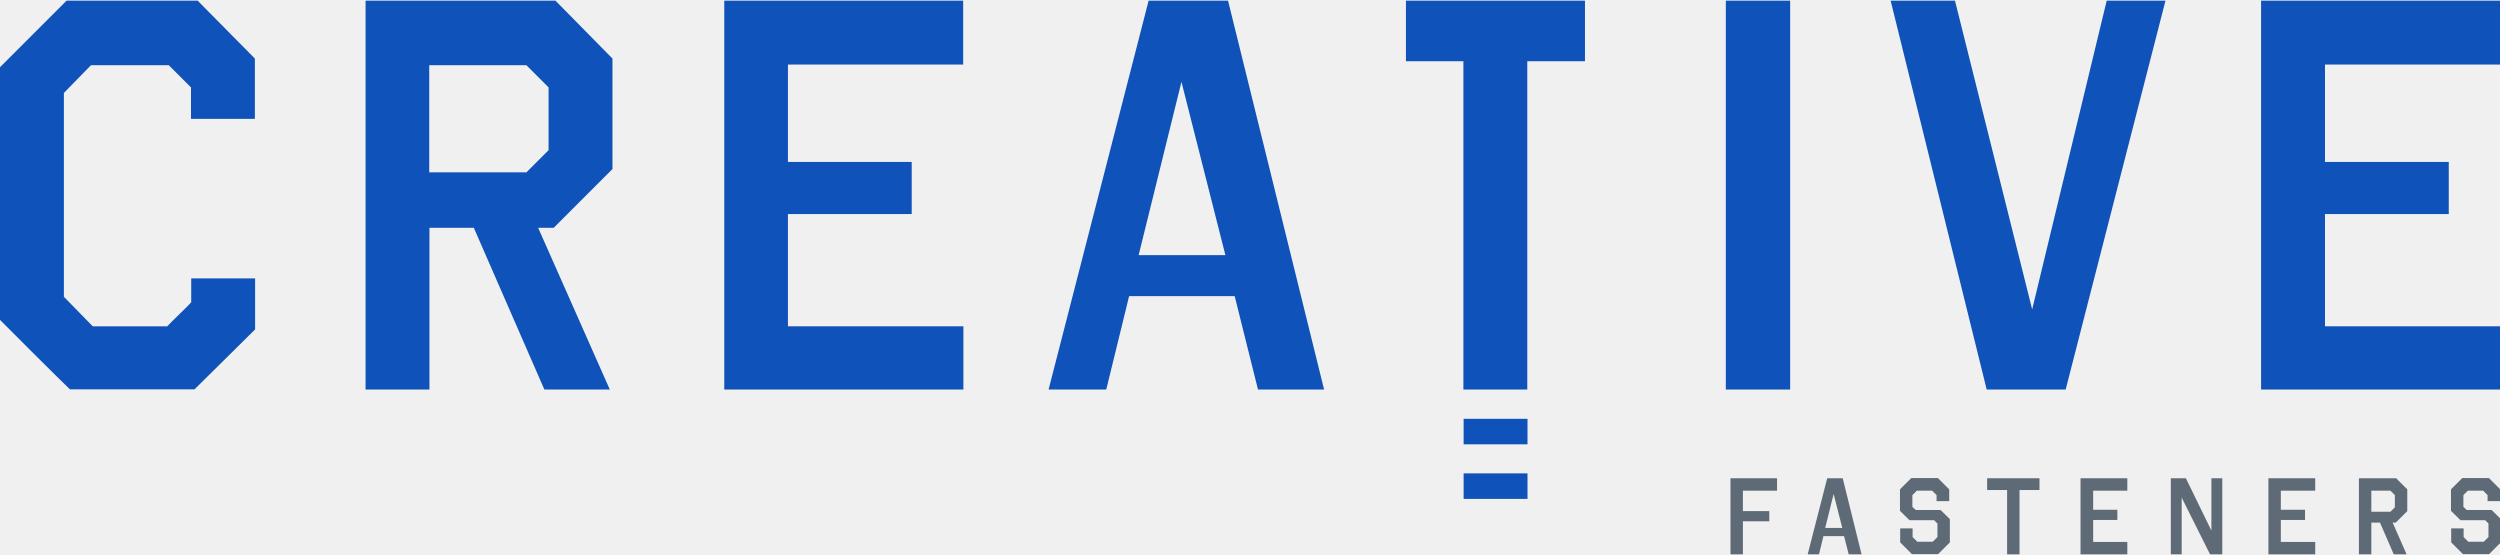
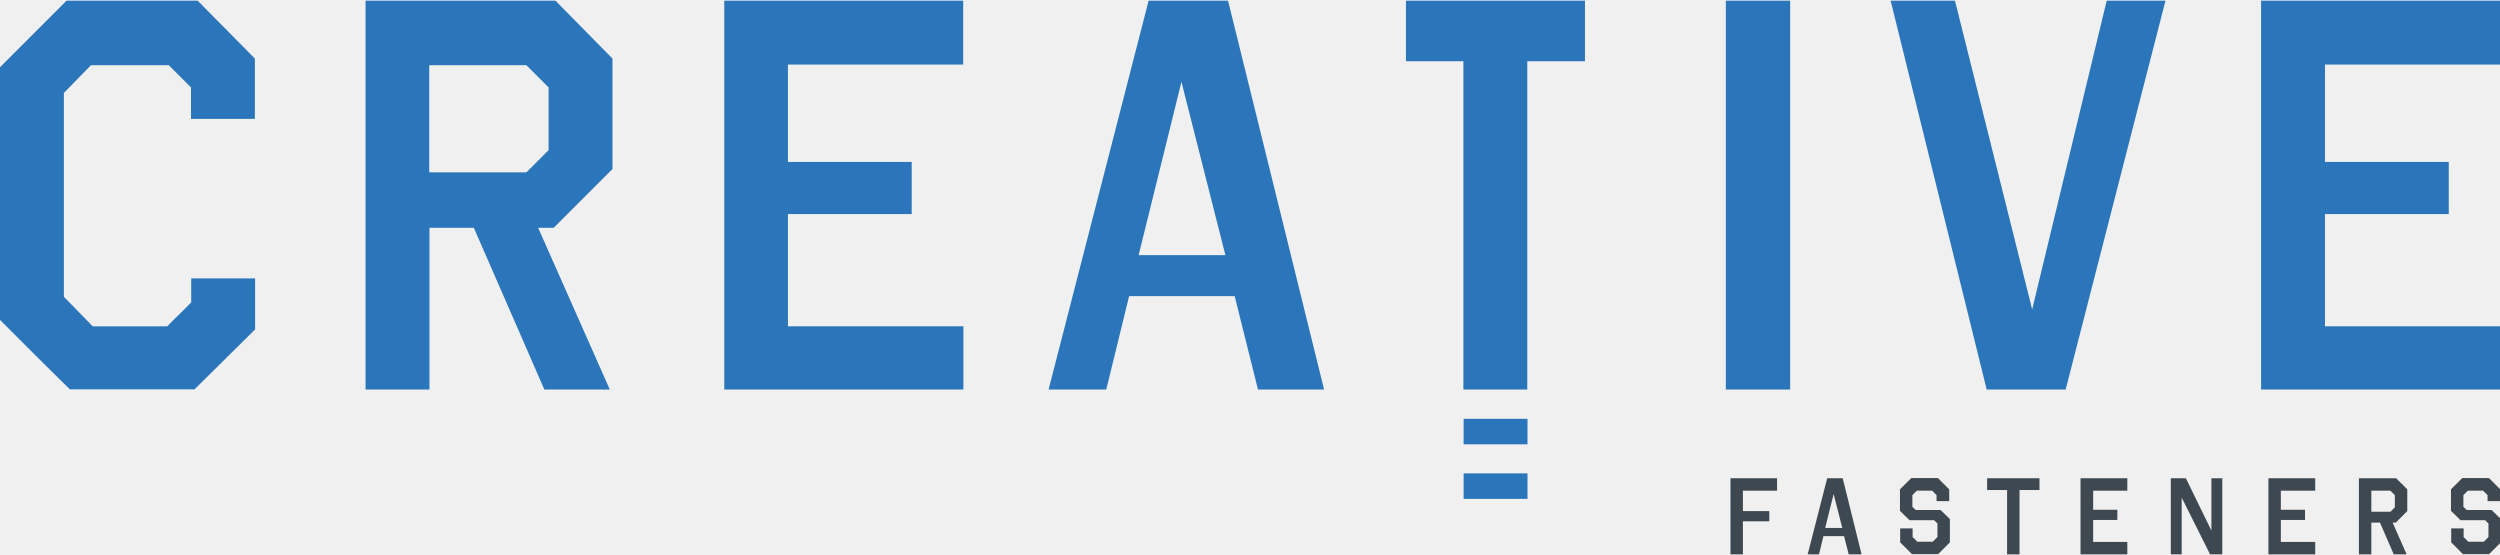
<svg xmlns="http://www.w3.org/2000/svg" version="1.1" id="Layer_1" x="0px" y="0px" viewBox="0 0 1127 250" style="enable-background:new 0 0 1127 250;" xml:space="preserve">
  <style type="text/css">
	.st0{fill:#1B212E;}
- 	.brand-primary .st0{fill:#0F52BA;}
- 	.brand-secondary .st0{fill:#5E6B76;}
+ 	.brand-primary .st0{fill:#2B76BA;}
+ 	.brand-secondary .st0{fill:#3D4851;}
	.st1{fill:#FFFFFF;}
	.st2{fill:#F2F2F2;}
</style>
  <g>
    <g class="brand-primary">
      <g>
        <path class="st0" d="M114.9,26.4v27.2H86.1V39.4l-10-10H41L28.8,41.9v91.9l13,13.3h33.6c1.3-1.5,9.5-9.3,10.8-10.8v-10.8h28.8v23     l-27.3,27H31.5c-5.5-5.3-26.3-26-31.8-31.6V30.6L30,0.3h59.1L114.9,26.4z" />
        <path class="st0" d="M276.1,26.4v49.8l-26.5,26.5h-7l32.3,72.9h-29.5l-31.8-72.9h-20v72.9h-28.8V0.3h85.6L276.1,26.4z      M193.5,29.4v48.3h43.8l10-10V39.4l-10-10H193.5z" />
        <path class="st0" d="M434.1,29.1h-78.9V73h55.8v23.5h-55.8v50.6h79.1v28.5H326.5V0.3h107.7V29.1z" />
        <path class="st0" d="M596.9,175.6h-29.8l-10.5-42.1H509l-10.3,42.1h-26L517.8,0.3h35.8L596.9,175.6z M513.3,115h39.1l-19.8-78.1     L513.3,115z" />
        <path class="st0" d="M714.5,27.6h-26v148h-28.8v-148h-25.9V0.3h80.7V27.6z" />
        <path class="st0" d="M807,175.6h-29V0.3h29V175.6z" />
        <path class="st0" d="M931.2,175.6h-35.6L852.3,0.3h29l34.8,139.2L949.7,0.3h26.5L931.2,175.6z" />
        <path class="st0" d="M1127,29.1h-78.9V73h55.8v23.5h-55.8v50.6h79.1v28.5h-107.9V0.3H1127V29.1z" />
      </g>
      <rect x="659.8" y="188.8" class="st0" width="28.8" height="11.5" />
      <rect x="659.8" y="213.4" class="st0" width="28.8" height="11.5" />
    </g>
    <g class="brand-secondary">
      <g>
        <path class="st0" d="M801.1,221.2h-15.4v9.2h11.9v4.6h-11.9v14.9h-5.6v-34.3h21V221.2z" />
        <path class="st0" d="M839.2,249.9h-5.8l-2.1-8.2H822l-2,8.2h-5.1l8.8-34.3h7L839.2,249.9z M822.8,238h7.7l-3.9-15.3L822.8,238z" />
        <path class="st0" d="M878.7,225.9H873v-2.7l-2-2h-6.9l-2,2v5.3l1.5,1.4h11.2l4.2,4.1v10.5l-5.3,5.3h-11.8l-5.3-5.3v-6.3h5.6v3.9     l2.1,2.1h7l2.1-2.1V236l-1.5-1.5h-11.1l-4.3-4.2v-9.7l5.1-5.1h12l5.1,5.1V225.9z" />
        <path class="st0" d="M919.4,220.9h-9v29h-5.6v-29h-9v-5.3h23.6V220.9z" />
        <path class="st0" d="M959,221.2h-15.4v8.6h10.9v4.6h-10.9v9.9H959v5.6h-21.1v-34.3H959V221.2z" />
        <path class="st0" d="M1001.8,249.9h-5.5l-12.8-25.6v25.6h-4.9v-34.3h6.8l11.5,23.6v-23.6h4.9V249.9z" />
        <path class="st0" d="M1043.6,221.2h-15.4v8.6h10.9v4.6h-10.9v9.9h15.5v5.6h-21.1v-34.3h21.1V221.2z" />
        <path class="st0" d="M1085.2,220.6v9.8l-5.2,5.2h-1.4l6.3,14.3h-5.8l-6.2-14.3h-3.9v14.3h-5.6v-34.3h16.8L1085.2,220.6z      M1069,221.2v9.5h8.6l2-2v-5.5l-2-2H1069z" />
        <path class="st0" d="M1127.1,225.9h-5.7v-2.7l-2-2h-6.9l-2,2v5.3l1.5,1.4h11.2l4.2,4.1v10.5l-5.3,5.3h-11.8l-5.3-5.3v-6.3h5.6     v3.9l2.1,2.1h7l2.1-2.1V236l-1.5-1.5h-11.1l-4.3-4.2v-9.7l5.1-5.1h12l5.1,5.1V225.9z" />
      </g>
    </g>
  </g>
</svg>
